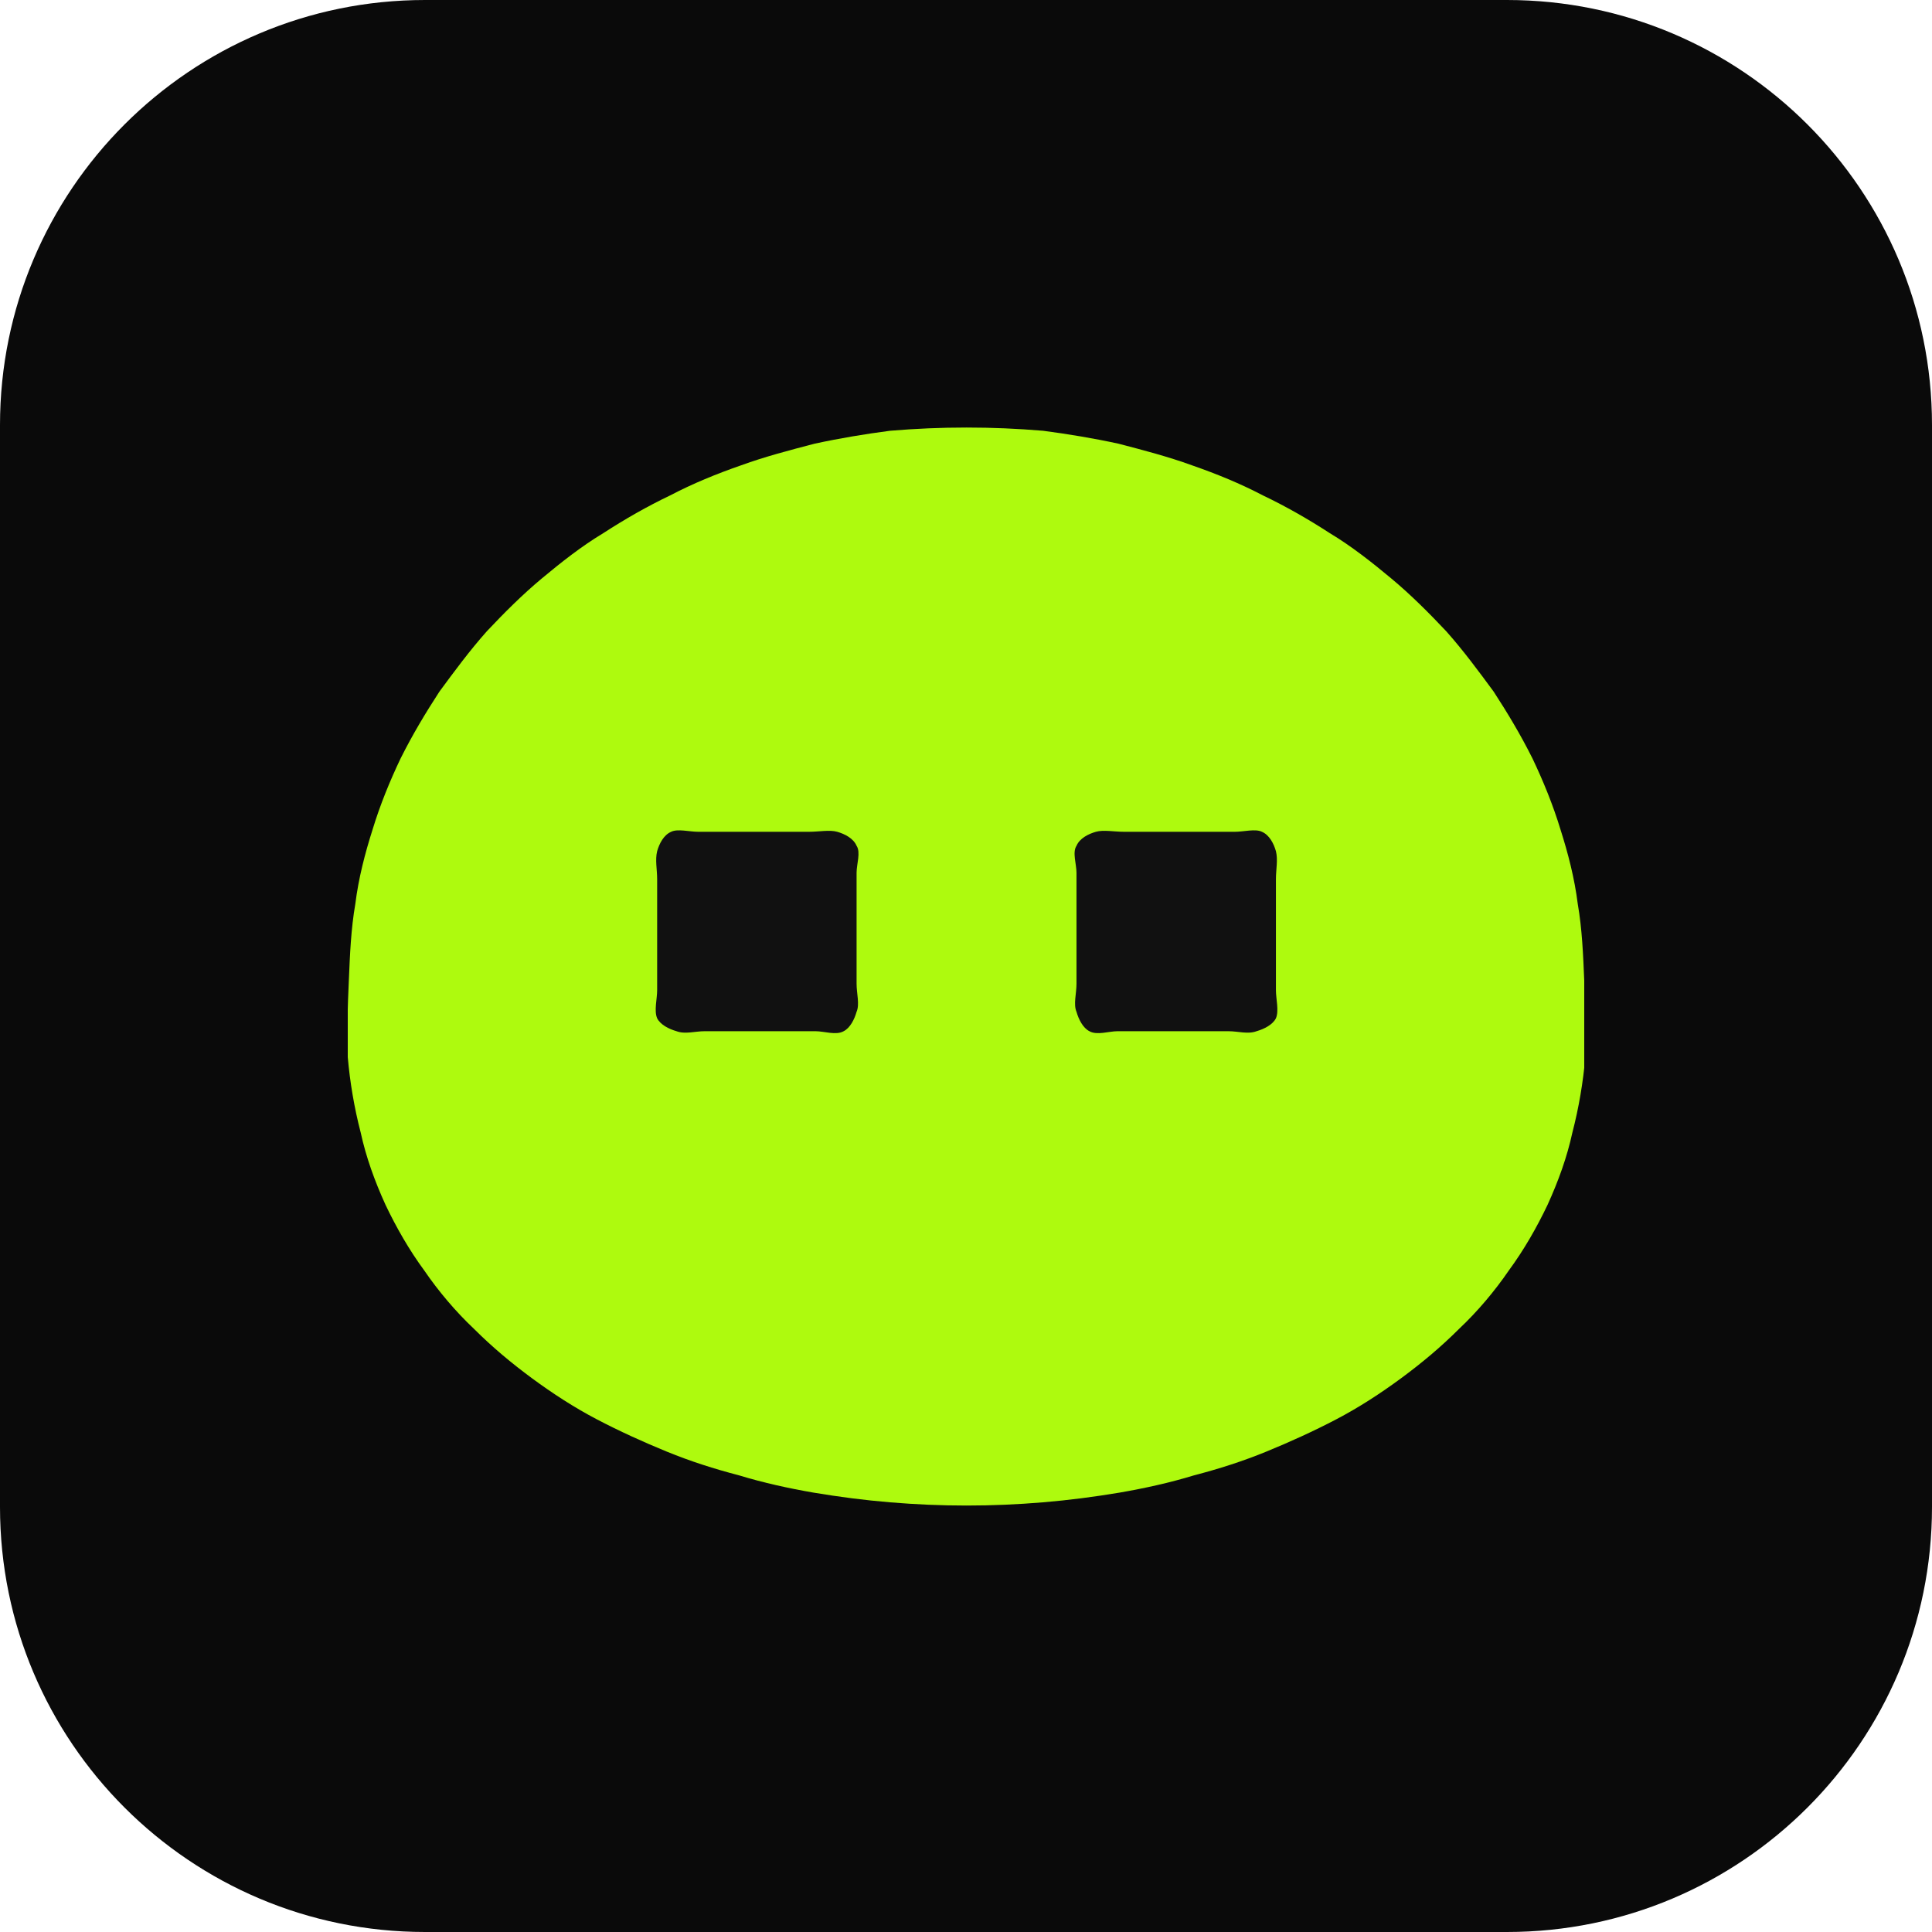
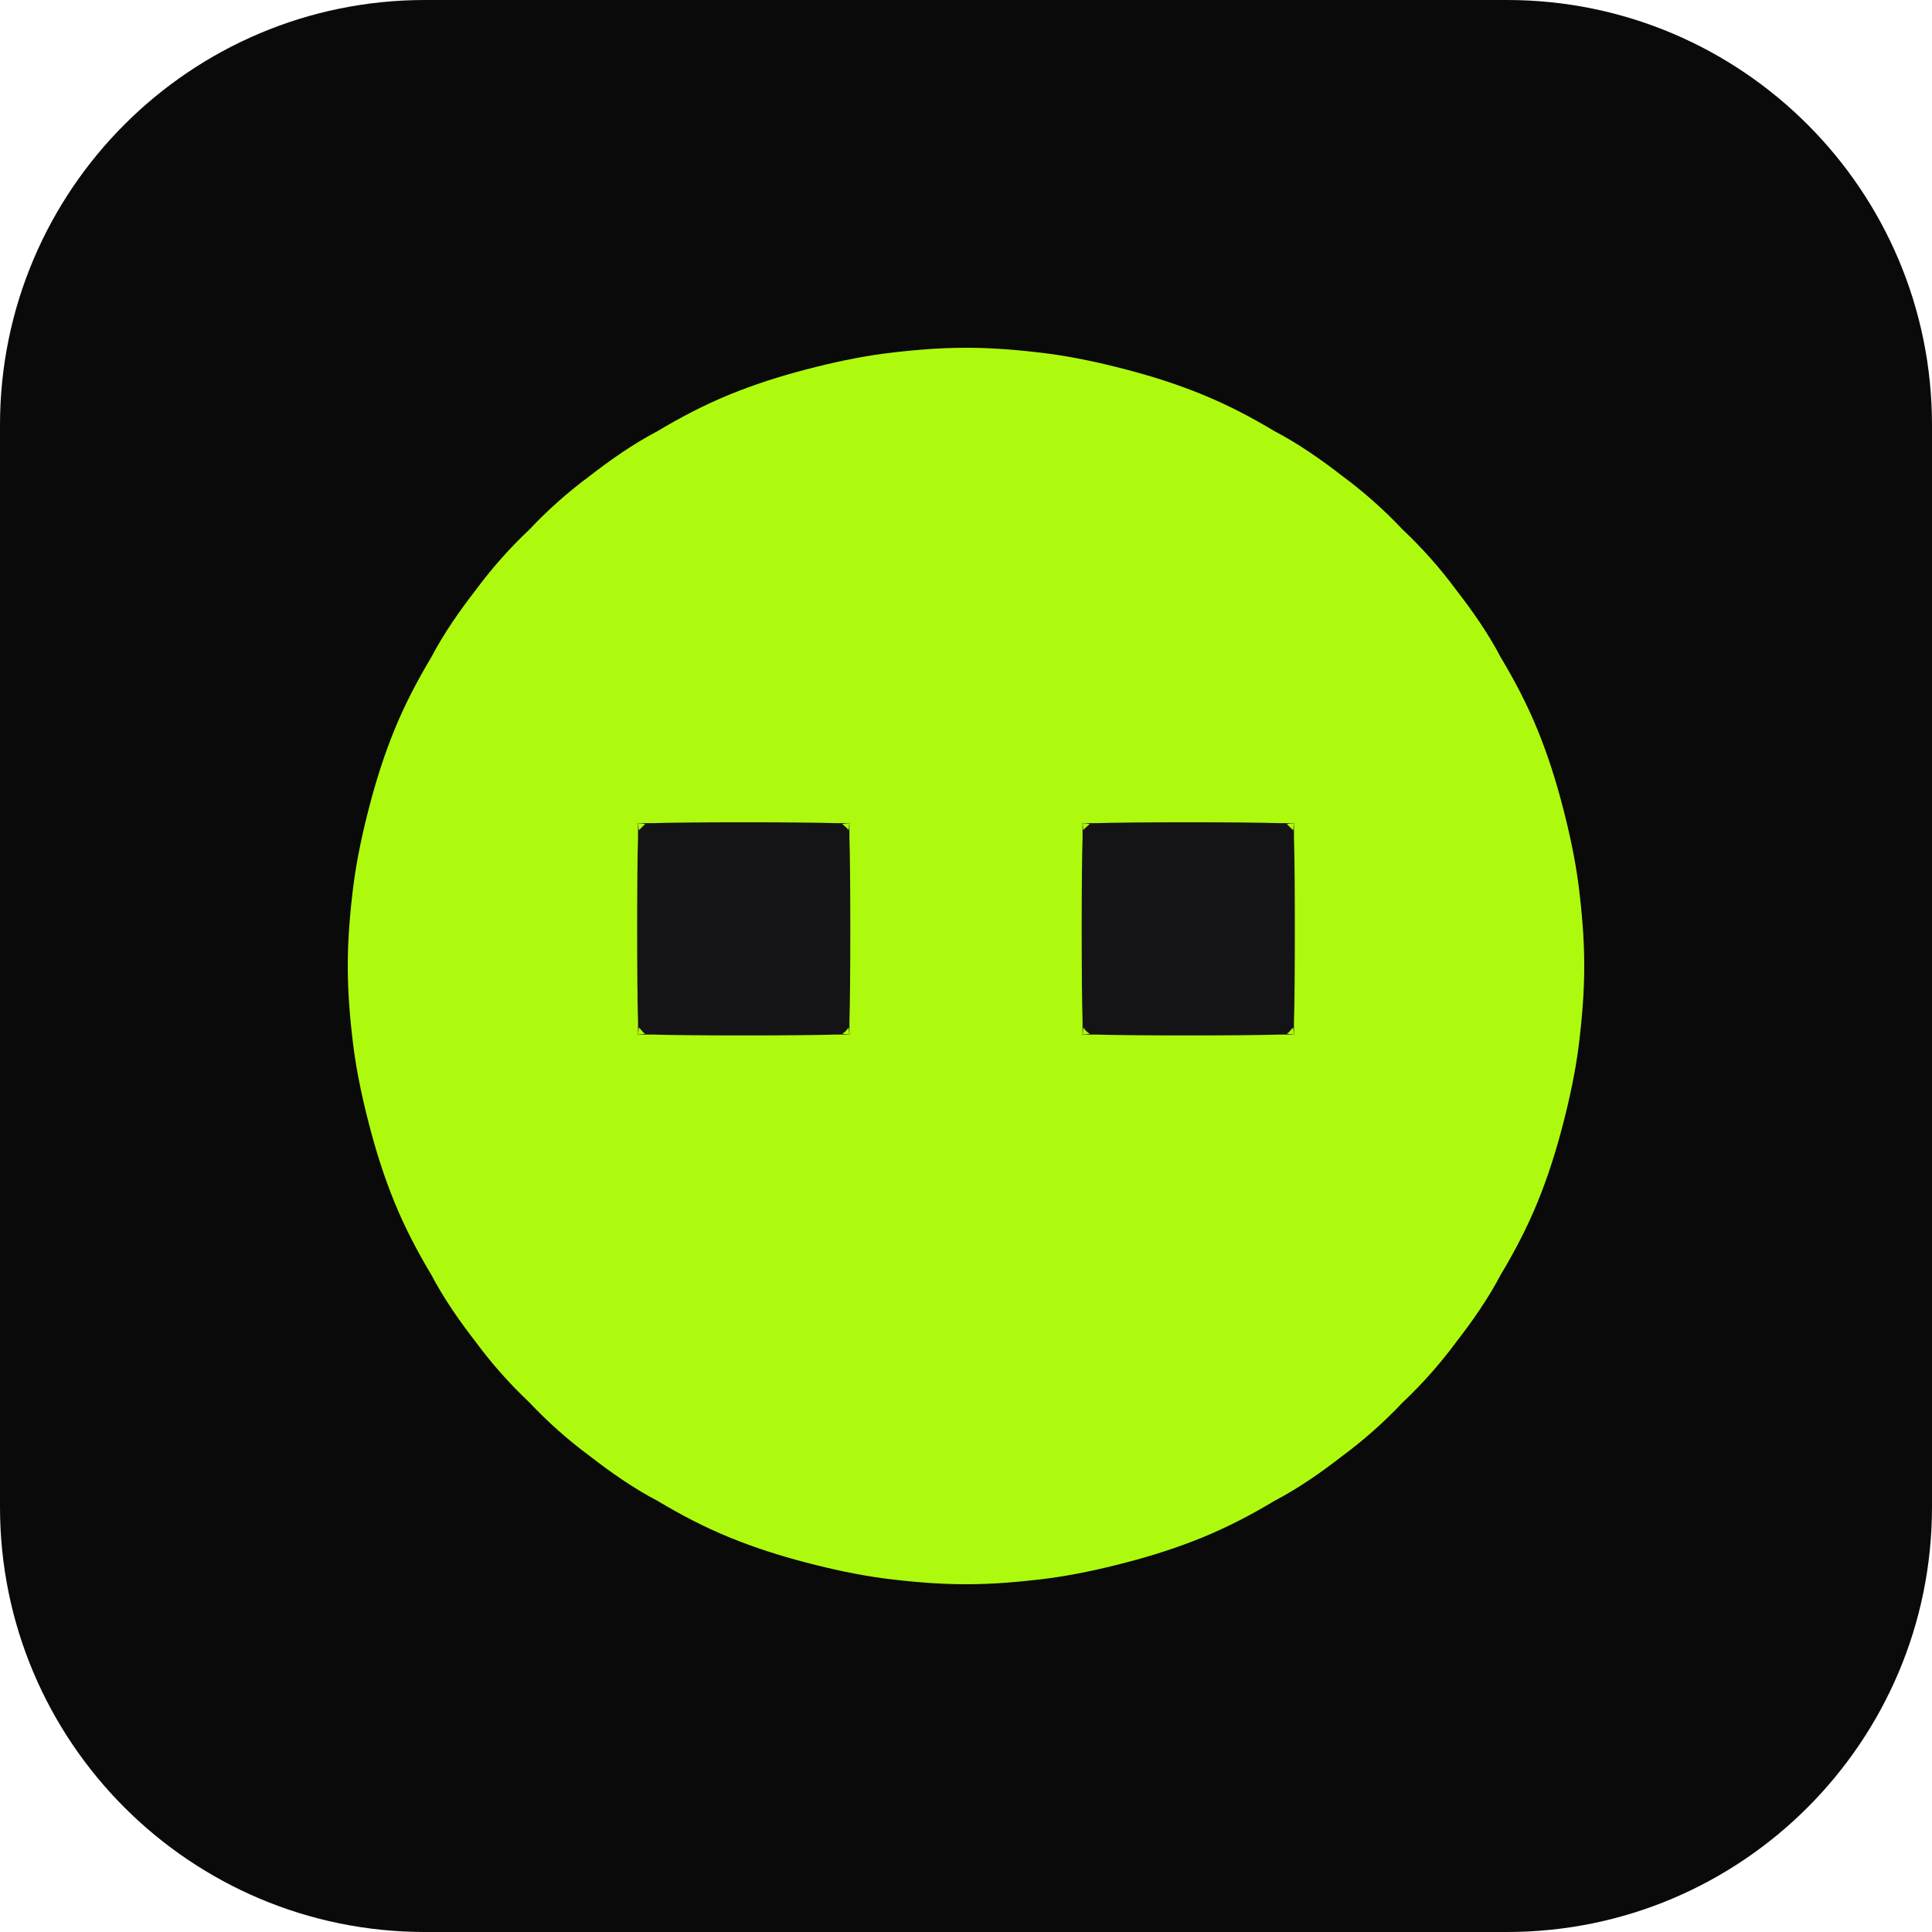
<svg xmlns="http://www.w3.org/2000/svg" viewBox="0 0 64 64" width="64" height="64">
  <rect class="tile" width="64" height="64" rx="14.08" fill="#0a0a0a" />
-   <svg x="11.52" y="11.52" width="40.96" height="40.96" viewBox="-57.4 -49.4 114.7 114.7" preserveAspectRatio="xMidYMid meet" overflow="hidden">
-     <path d="M0 -42C2.4 -42 4.7 -41.9 7.1 -41.7C9.4 -41.4 11.8 -41 14.1 -40.5C16.4 -39.9 18.7 -39.3 20.9 -38.5C23.2 -37.7 25.4 -36.8 27.5 -35.7C29.6 -34.7 31.7 -33.5 33.7 -32.2C35.7 -31 37.6 -29.5 39.4 -28C41.2 -26.5 42.9 -24.8 44.5 -23.1C46.1 -21.3 47.5 -19.4 48.9 -17.5C50.2 -15.5 51.4 -13.5 52.5 -11.3C53.5 -9.2 54.4 -7 55.1 -4.7C55.8 -2.5 56.4 -0.2 56.7 2.2C57.1 4.5 57.2 6.9 57.3 9.3C57.4 11.6 57.5 14 57.4 16.4C57.2 18.7 56.8 21.1 56.2 23.4C55.7 25.7 54.9 27.9 53.9 30.1C52.9 32.2 51.7 34.3 50.3 36.2C49 38.1 47.4 40 45.7 41.6C44 43.3 42.2 44.8 40.3 46.2C38.4 47.6 36.4 48.9 34.3 50C32.2 51.1 30 52.1 27.8 53C25.6 53.9 23.4 54.6 21.1 55.2C18.8 55.9 16.5 56.4 14.2 56.8C11.8 57.2 9.5 57.5 7.1 57.7C4.7 57.9 2.4 58 0 58C-2.4 58 -4.7 57.9 -7.1 57.7C-9.5 57.5 -11.8 57.2 -14.2 56.8C-16.5 56.4 -18.8 55.9 -21.1 55.2C-23.4 54.6 -25.6 53.9 -27.8 53C-30 52.1 -32.2 51.1 -34.3 50C-36.4 48.9 -38.4 47.6 -40.3 46.2C-42.2 44.8 -44 43.3 -45.7 41.6C-47.4 40 -49 38.1 -50.3 36.2C-51.7 34.3 -52.9 32.2 -53.9 30.1C-54.9 27.9 -55.7 25.7 -56.2 23.4C-56.8 21.1 -57.2 18.7 -57.4 16.4C-57.5 14 -57.4 11.6 -57.3 9.3C-57.2 6.9 -57.1 4.5 -56.7 2.2C-56.4 -0.2 -55.8 -2.5 -55.1 -4.7C-54.4 -7 -53.5 -9.2 -52.5 -11.3C-51.4 -13.5 -50.2 -15.5 -48.9 -17.5C-47.5 -19.4 -46.1 -21.3 -44.5 -23.1C-42.9 -24.8 -41.2 -26.5 -39.4 -28C-37.6 -29.5 -35.7 -31 -33.7 -32.2C-31.7 -33.5 -29.6 -34.7 -27.5 -35.7C-25.4 -36.8 -23.2 -37.7 -20.9 -38.5C-18.7 -39.3 -16.4 -39.9 -14.1 -40.5C-11.8 -41 -9.4 -41.4 -7.1 -41.7C-4.7 -41.9 -2.4 -42 0 -42Z" fill="#aefa0e" />
-     <path d="M-27.4 -4.5C-28.1 -4.2 -28.5 -3.4 -28.7 -2.7C-28.9 -1.9 -28.7 -1 -28.7 -0.1C-28.7 0.8 -28.7 1.6 -28.7 2.5C-28.7 3.3 -28.7 4.2 -28.7 5C-28.7 5.9 -28.7 6.8 -28.7 7.6C-28.7 8.5 -28.7 9.3 -28.7 10.2C-28.7 11 -29 12.1 -28.7 12.8C-28.4 13.4 -27.6 13.8 -26.9 14C-26.1 14.3 -25.2 14 -24.3 14C-23.4 14 -22.6 14 -21.7 14C-20.9 14 -20 14 -19.2 14C-18.3 14 -17.4 14 -16.6 14C-15.7 14 -14.9 14 -14 14C-13.2 14 -12.1 14.4 -11.4 14C-10.8 13.7 -10.4 12.9 -10.2 12.2C-9.9 11.5 -10.2 10.5 -10.2 9.6C-10.2 8.8 -10.2 7.9 -10.2 7.1C-10.2 6.2 -10.2 5.3 -10.2 4.5C-10.2 3.6 -10.2 2.8 -10.2 1.9C-10.2 1.1 -10.2 0.2 -10.2 -0.7C-10.2 -1.5 -9.8 -2.6 -10.2 -3.2C-10.5 -3.9 -11.3 -4.3 -12 -4.5C-12.7 -4.7 -13.7 -4.5 -14.6 -4.5C-15.4 -4.5 -16.3 -4.5 -17.1 -4.5C-18 -4.5 -18.9 -4.5 -19.7 -4.5C-20.6 -4.5 -21.4 -4.5 -22.3 -4.5C-23.1 -4.5 -24 -4.5 -24.9 -4.5C-25.7 -4.5 -26.8 -4.8 -27.4 -4.5Z" fill="#111111" />
-     <path d="M27.4 -4.5C28.1 -4.2 28.5 -3.4 28.7 -2.7C28.9 -1.9 28.7 -1 28.7 -0.1C28.7 0.8 28.7 1.6 28.7 2.5C28.7 3.3 28.7 4.2 28.7 5C28.7 5.9 28.7 6.8 28.7 7.6C28.7 8.5 28.7 9.3 28.7 10.2C28.7 11 29 12.1 28.7 12.8C28.4 13.4 27.6 13.8 26.9 14C26.1 14.3 25.2 14 24.3 14C23.4 14 22.6 14 21.7 14C20.9 14 20 14 19.2 14C18.3 14 17.4 14 16.6 14C15.7 14 14.9 14 14 14C13.2 14 12.1 14.4 11.4 14C10.8 13.7 10.4 12.9 10.2 12.2C9.9 11.5 10.2 10.5 10.2 9.6C10.2 8.8 10.2 7.9 10.2 7.1C10.2 6.2 10.2 5.3 10.2 4.5C10.2 3.6 10.2 2.8 10.2 1.9C10.2 1.1 10.2 0.2 10.2 -0.7C10.2 -1.5 9.8 -2.6 10.2 -3.2C10.5 -3.9 11.3 -4.3 12 -4.5C12.7 -4.7 13.7 -4.5 14.6 -4.5C15.4 -4.5 16.3 -4.5 17.1 -4.5C18 -4.5 18.9 -4.5 19.7 -4.5C20.6 -4.5 21.4 -4.5 22.3 -4.5C23.1 -4.5 24 -4.5 24.9 -4.5C25.7 -4.5 26.8 -4.8 27.4 -4.5Z" fill="#111111" />
+   <svg x="11.52" y="11.52" width="40.96" height="40.96" viewBox="-54.1 -46.1 108.2 108.2" preserveAspectRatio="xMidYMid meet" overflow="hidden">
+     <path d="M0 -46.1C2.4 -46.1 4.7 -45.9 7.1 -45.6C9.4 -45.3 11.7 -44.8 14 -44.2C16.3 -43.6 18.5 -42.9 20.7 -42C22.9 -41.1 25 -40 27 -38.8C29.1 -37.7 31.1 -36.3 32.9 -34.9C34.8 -33.5 36.6 -31.9 38.2 -30.2C39.9 -28.6 41.5 -26.8 42.9 -24.9C44.3 -23.1 45.7 -21.1 46.8 -19C48 -17 49.1 -14.9 50 -12.7C50.9 -10.5 51.6 -8.3 52.2 -6C52.8 -3.7 53.3 -1.4 53.6 0.9C53.9 3.3 54.1 5.6 54.1 8C54.1 10.4 53.9 12.7 53.6 15.1C53.3 17.4 52.8 19.7 52.2 22C51.6 24.3 50.9 26.5 50 28.7C49.1 30.9 48 33 46.8 35C45.7 37.1 44.3 39.1 42.9 40.9C41.5 42.8 39.9 44.6 38.2 46.2C36.6 47.9 34.8 49.5 32.9 50.9C31.1 52.3 29.1 53.7 27 54.8C25 56 22.9 57.1 20.7 58C18.5 58.9 16.3 59.6 14 60.2C11.7 60.8 9.4 61.3 7.1 61.6C4.7 61.9 2.4 62.1 0 62.1C-2.4 62.1 -4.7 61.9 -7.1 61.6C-9.4 61.3 -11.7 60.8 -14 60.2C-16.3 59.6 -18.5 58.9 -20.7 58C-22.9 57.1 -25 56 -27 54.8C-29.1 53.7 -31.1 52.3 -32.9 50.9C-34.8 49.5 -36.6 47.9 -38.2 46.2C-39.9 44.6 -41.5 42.8 -42.9 40.9C-44.3 39.1 -45.7 37.1 -46.8 35C-48 33 -49.1 30.9 -50 28.7C-50.9 26.5 -51.6 24.3 -52.2 22C-52.8 19.7 -53.3 17.4 -53.6 15.1C-53.9 12.7 -54.1 10.4 -54.1 8C-54.1 5.6 -53.9 3.3 -53.6 0.9C-53.3 -1.4 -52.8 -3.7 -52.2 -6C-51.6 -8.3 -50.9 -10.5 -50 -12.7C-49.1 -14.9 -48 -17 -46.8 -19C-45.7 -21.1 -44.3 -23.1 -42.9 -24.9C-41.5 -26.8 -39.9 -28.6 -38.2 -30.2C-36.6 -31.9 -34.8 -33.5 -32.9 -34.9C-31.1 -36.3 -29.1 -37.7 -27 -38.8C-25 -40 -22.9 -41.1 -20.7 -42C-18.5 -42.9 -16.3 -43.6 -14 -44.2C-11.7 -44.8 -9.4 -45.3 -7.1 -45.6C-4.7 -45.9 -2.4 -46.1 0 -46.1Z" fill="#aefa0e" />
+     <path d="M-11.4 -4.5C-8.7 -4.5 -11 -4.5 -10.8 -4.4C-10.6 -4.2 -10.4 -4.1 -10.3 -3.9C-10.2 -3.7 -10.2 -6 -10.2 -3.2C-10.1 -0.5 -10.1 10 -10.2 12.8C-10.2 15.5 -10.2 13.2 -10.3 13.4C-10.4 13.6 -10.6 13.8 -10.8 13.9C-11 14 -8.7 14 -11.4 14C-14.2 14.1 -24.7 14.1 -27.4 14C-30.2 14 -27.9 14 -28.1 13.9C-28.3 13.8 -28.4 13.6 -28.6 13.4C-28.7 13.2 -28.7 15.5 -28.7 12.8C-28.8 10 -28.8 -0.5 -28.7 -3.2C-28.7 -6 -28.7 -3.7 -28.6 -3.9C-28.4 -4.1 -28.3 -4.2 -28.1 -4.4C-27.9 -4.5 -30.2 -4.5 -27.4 -4.5C-24.7 -4.6 -14.2 -4.6 -11.4 -4.5Z" fill="#141416" />
+     <path d="M27.4 -4.5C30.2 -4.5 27.9 -4.5 28.1 -4.4C28.3 -4.2 28.4 -4.1 28.6 -3.9C28.7 -3.7 28.7 -6 28.7 -3.2C28.8 -0.5 28.8 10 28.7 12.8C28.7 15.5 28.7 13.2 28.6 13.4C28.4 13.6 28.3 13.8 28.1 13.9C27.9 14 30.2 14 27.4 14C24.7 14.1 14.2 14.1 11.4 14C8.7 14 11 14 10.8 13.9C10.6 13.8 10.4 13.6 10.3 13.4C10.2 13.2 10.2 15.5 10.2 12.8C10.1 10 10.1 -0.5 10.2 -3.2C10.2 -6 10.2 -3.7 10.3 -3.9C10.4 -4.1 10.6 -4.2 10.8 -4.4C11 -4.5 8.7 -4.5 11.4 -4.5C14.2 -4.6 24.7 -4.6 27.4 -4.5Z" fill="#141416" />
  </svg>
</svg>
